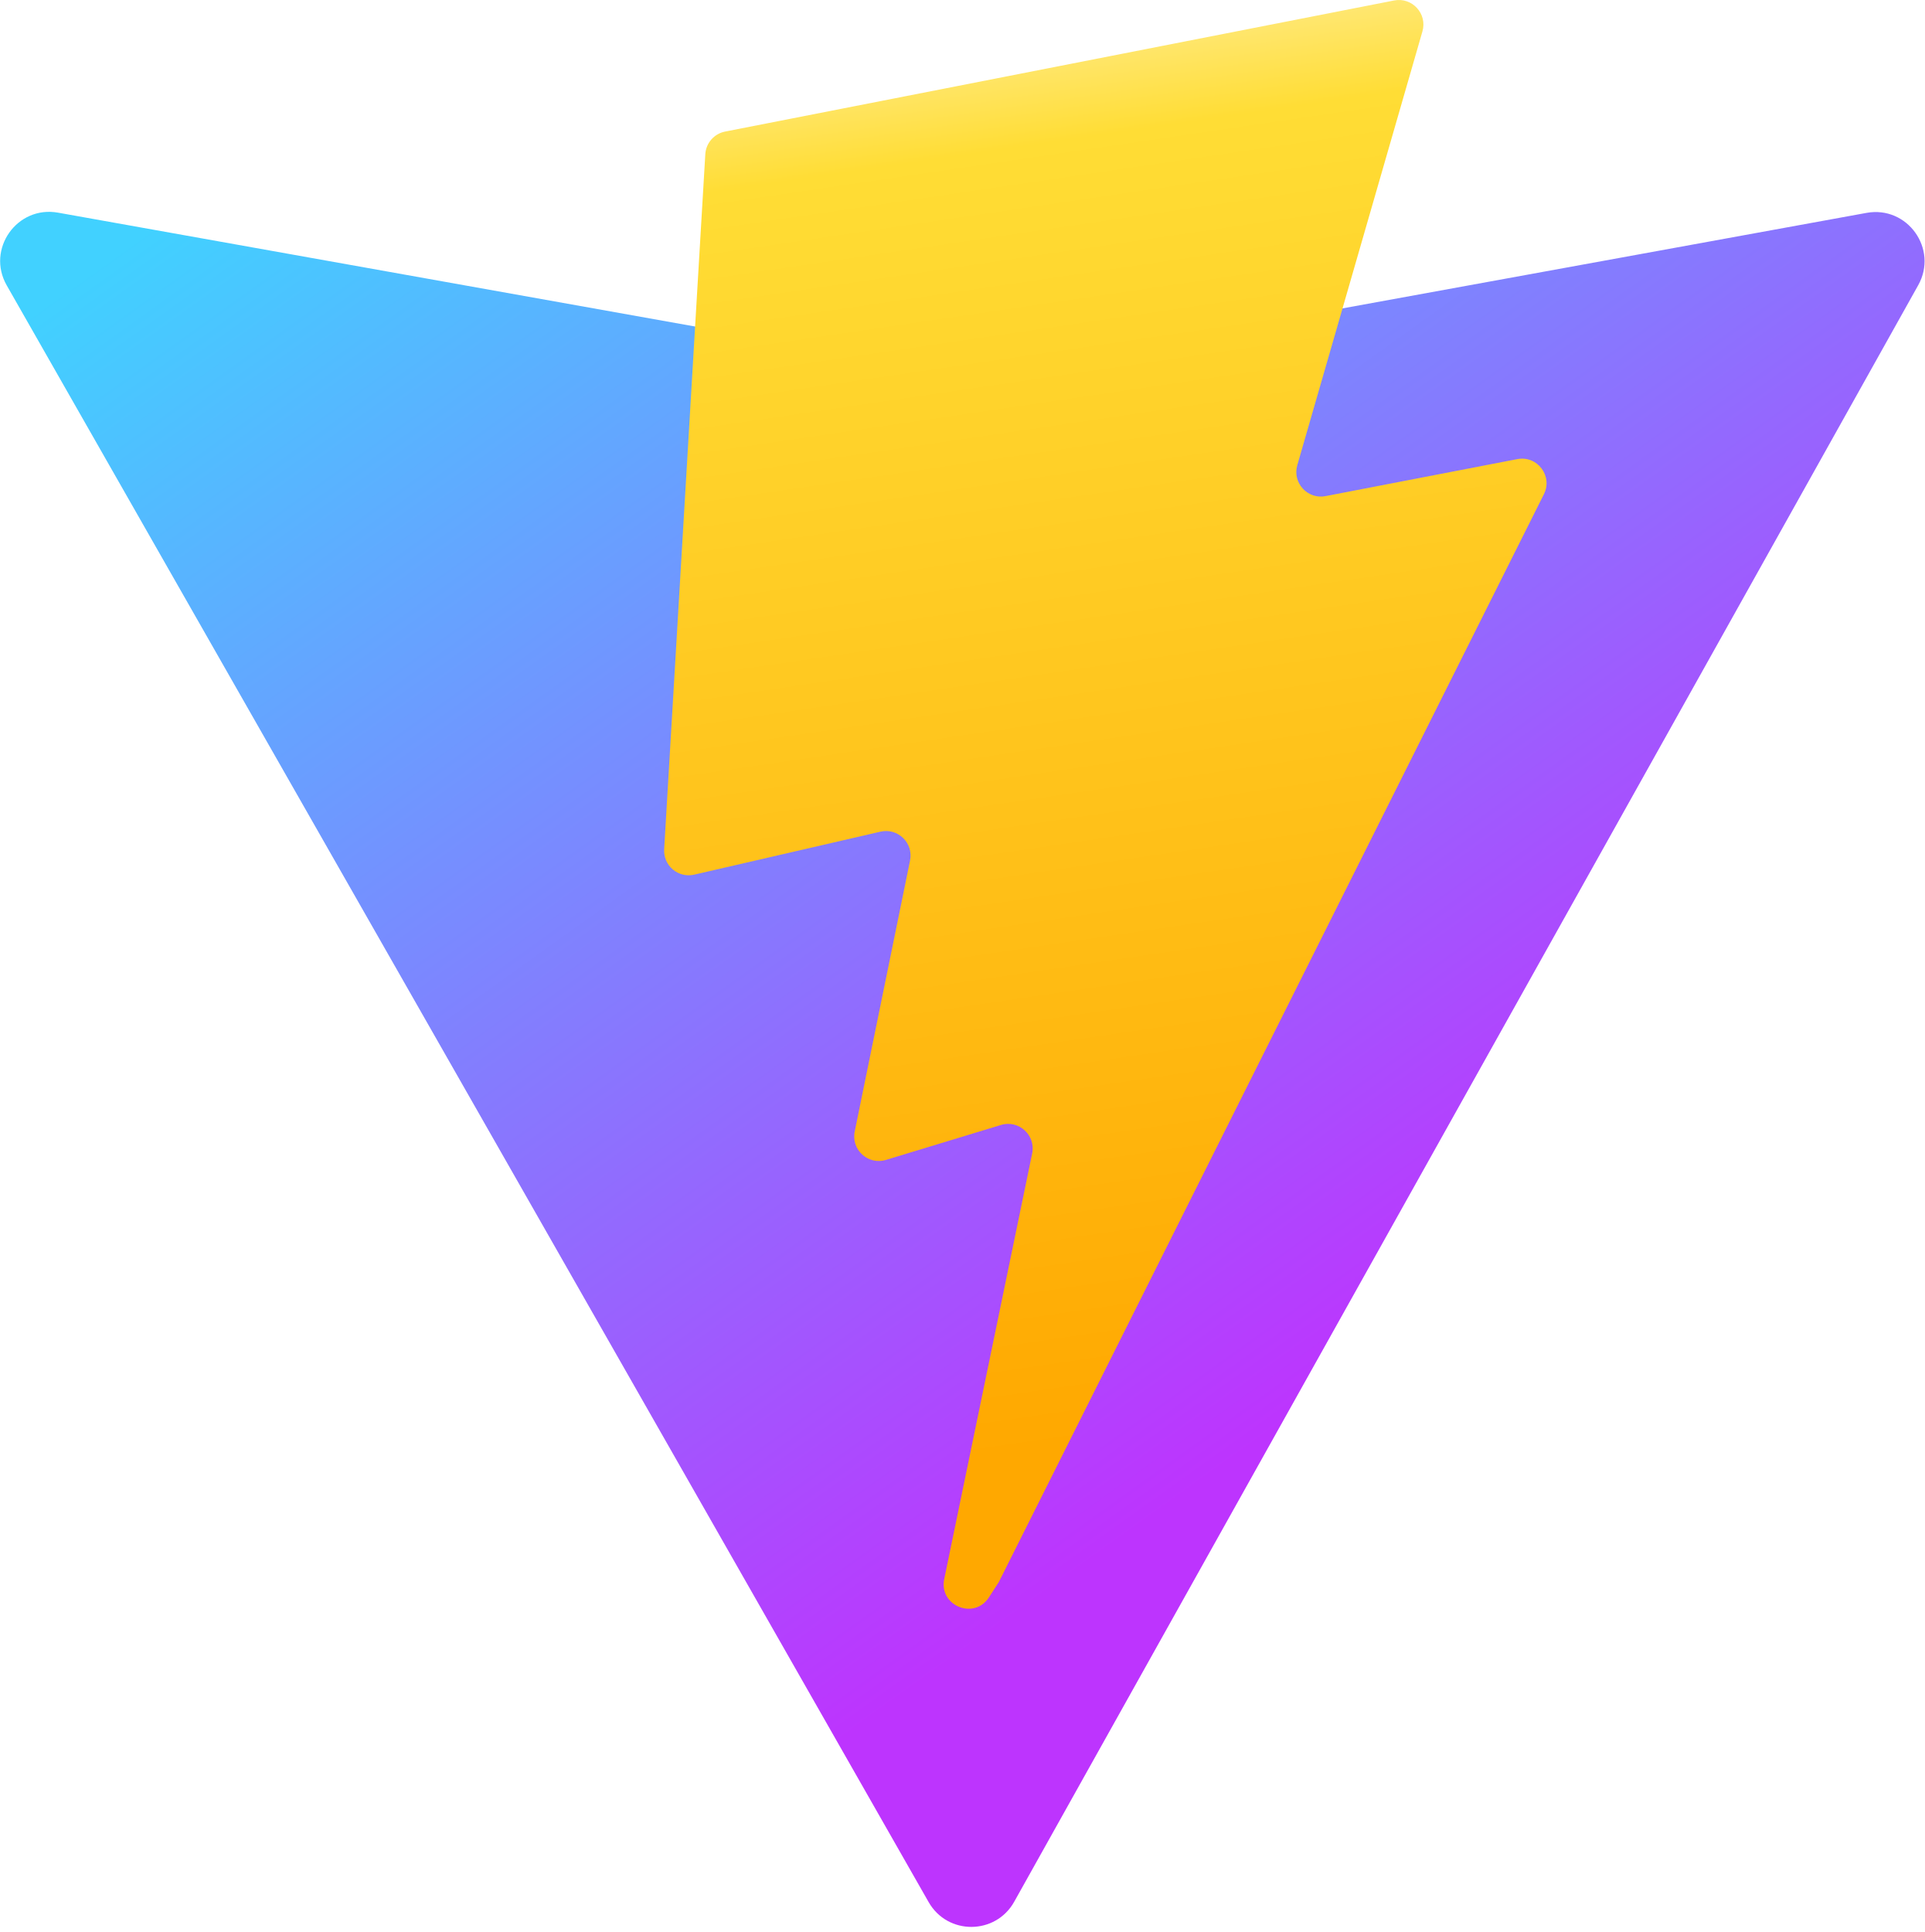
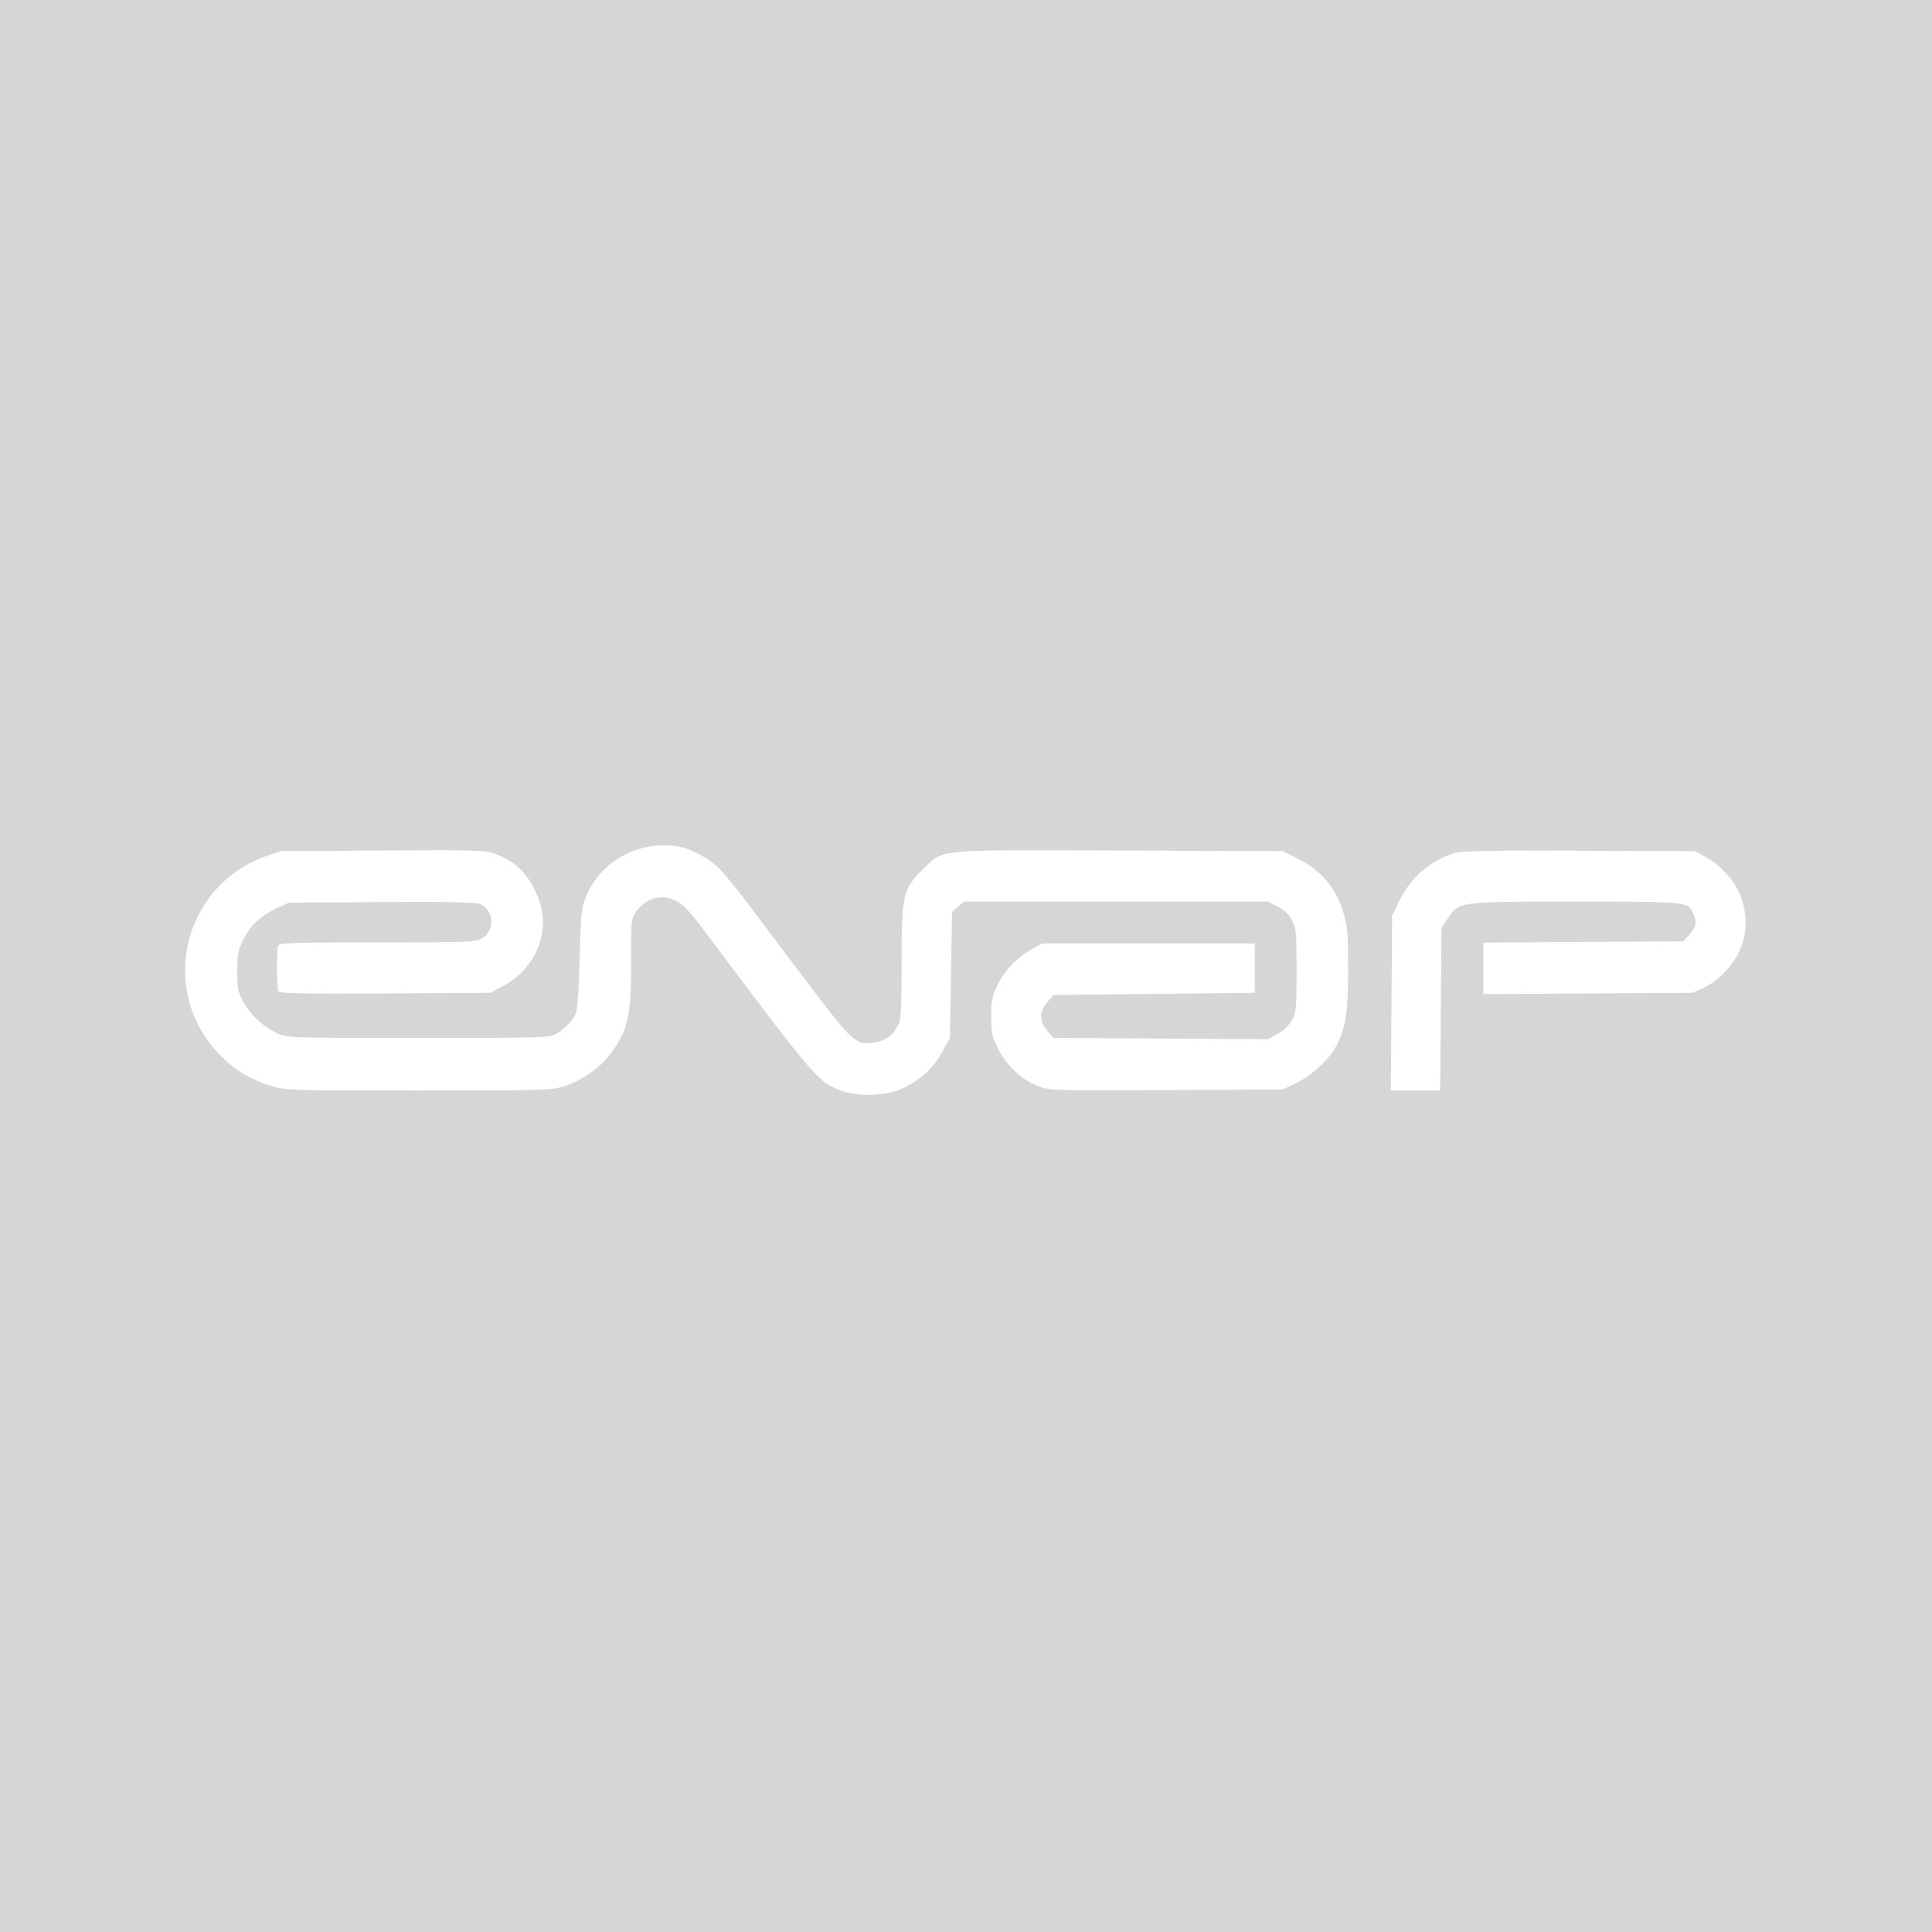
- <svg xmlns="http://www.w3.org/2000/svg" aria-hidden="true" role="img" class="iconify iconify--logos" width="31.88" height="32" preserveAspectRatio="xMidYMid meet" viewBox="0 0 256 257">
-   <defs>
-     <linearGradient id="IconifyId1813088fe1fbc01fb466" x1="-.828%" x2="57.636%" y1="7.652%" y2="78.411%">
-       <stop offset="0%" stop-color="#41D1FF" />
-       <stop offset="100%" stop-color="#BD34FE" />
-     </linearGradient>
-     <linearGradient id="IconifyId1813088fe1fbc01fb467" x1="43.376%" x2="50.316%" y1="2.242%" y2="89.03%">
-       <stop offset="0%" stop-color="#FFEA83" />
-       <stop offset="8.333%" stop-color="#FFDD35" />
-       <stop offset="100%" stop-color="#FFA800" />
-     </linearGradient>
-   </defs>
-   <path fill="url(#IconifyId1813088fe1fbc01fb466)" d="M255.153 37.938L134.897 252.976c-2.483 4.44-8.862 4.466-11.382.048L.875 37.958c-2.746-4.814 1.371-10.646 6.827-9.67l120.385 21.517a6.537 6.537 0 0 0 2.322-.004l117.867-21.483c5.438-.991 9.574 4.796 6.877 9.62Z" />
-   <path fill="url(#IconifyId1813088fe1fbc01fb467)" d="M185.432.063L96.44 17.501a3.268 3.268 0 0 0-2.634 3.014l-5.474 92.456a3.268 3.268 0 0 0 3.997 3.378l24.777-5.718c2.318-.535 4.413 1.507 3.936 3.838l-7.361 36.047c-.495 2.426 1.782 4.5 4.151 3.78l15.304-4.649c2.372-.72 4.652 1.36 4.15 3.788l-11.698 56.621c-.732 3.542 3.979 5.473 5.943 2.437l1.313-2.028l72.516-144.72c1.215-2.423-.88-5.186-3.54-4.672l-25.505 4.922c-2.396.462-4.435-1.77-3.759-4.114l16.646-57.705c.677-2.35-1.37-4.583-3.769-4.113Z" />
+ <svg xmlns="http://www.w3.org/2000/svg" version="1.0" width="900pt" height="900pt" viewBox="0 0 900 900" preserveAspectRatio="xMidYMid meet">
+   <g transform="translate(0,900) scale(0.1,-0.1)" fill="#3333" stroke="none">
+     <path d="M0 4500 l0 -4500 4500 0 4500 0 0 4500 0 4500 -4500 0 -4500 0 0 -4500z m3169 555 c56 -11 143 -60 187 -107 23 -23 77 -90 121 -148 43 -58 167 -222 276 -366 216 -286 231 -301 312 -292 56 7 93 32 117 79 16 30 18 66 18 296 0 316 6 342 99 433 98 96 43 91 917 88 l759 -3 69 -34 c110 -54 178 -135 215 -255 18 -59 21 -94 21 -260 0 -203 -10 -268 -52 -353 -33 -65 -114 -142 -188 -177 l-65 -31 -541 -3 c-528 -2 -543 -2 -597 18 -77 29 -149 96 -188 176 -28 57 -32 74 -32 148 0 67 5 93 26 139 32 71 92 135 159 173 l53 29 495 0 495 0 0 -115 0 -115 -468 -5 -469 -5 -29 -33 c-39 -44 -39 -90 0 -134 l29 -33 499 -3 499 -3 44 24 c28 15 53 38 67 63 21 37 23 51 23 234 0 183 -2 197 -23 235 -14 26 -37 48 -67 63 l-44 22 -708 0 -707 0 -28 -24 -28 -24 -5 -294 -5 -293 -34 -63 c-40 -73 -100 -130 -179 -169 -79 -38 -211 -45 -294 -13 -108 40 -113 46 -662 777 -33 45 -77 91 -97 102 -68 39 -144 22 -193 -42 -26 -34 -26 -35 -26 -238 0 -258 -14 -319 -98 -431 -46 -61 -131 -121 -210 -147 -60 -20 -80 -21 -681 -21 -600 0 -621 1 -687 21 -96 29 -169 73 -239 144 -288 293 -178 783 208 924 l72 26 476 3 c459 3 478 2 531 -18 96 -35 159 -103 199 -213 54 -147 -16 -318 -163 -398 l-63 -34 -489 -3 c-390 -2 -491 0 -498 10 -9 15 -11 189 -2 212 5 14 56 16 463 16 434 0 458 1 488 20 59 35 55 126 -7 157 -19 10 -124 13 -460 11 l-435 -3 -55 -26 c-77 -36 -124 -80 -157 -147 -24 -50 -28 -69 -28 -147 0 -81 3 -96 30 -144 33 -60 89 -112 155 -144 45 -22 49 -22 655 -22 574 0 612 1 644 18 40 22 79 62 94 97 7 15 14 122 17 255 6 211 8 235 30 288 68 169 253 267 439 232z m4769 -43 c70 -37 130 -99 162 -167 40 -84 42 -187 6 -269 -32 -73 -104 -148 -169 -177 l-52 -24 -487 -3 -488 -3 0 120 0 120 466 3 466 3 29 33 c31 35 35 57 18 95 -26 57 -24 57 -551 57 -550 0 -541 1 -595 -81 l-28 -42 -3 -379 -3 -378 -115 0 -115 0 3 408 3 407 33 67 c54 111 142 187 257 224 31 10 163 13 580 11 l540 -2 43 -23z" />
+   </g>
</svg>
